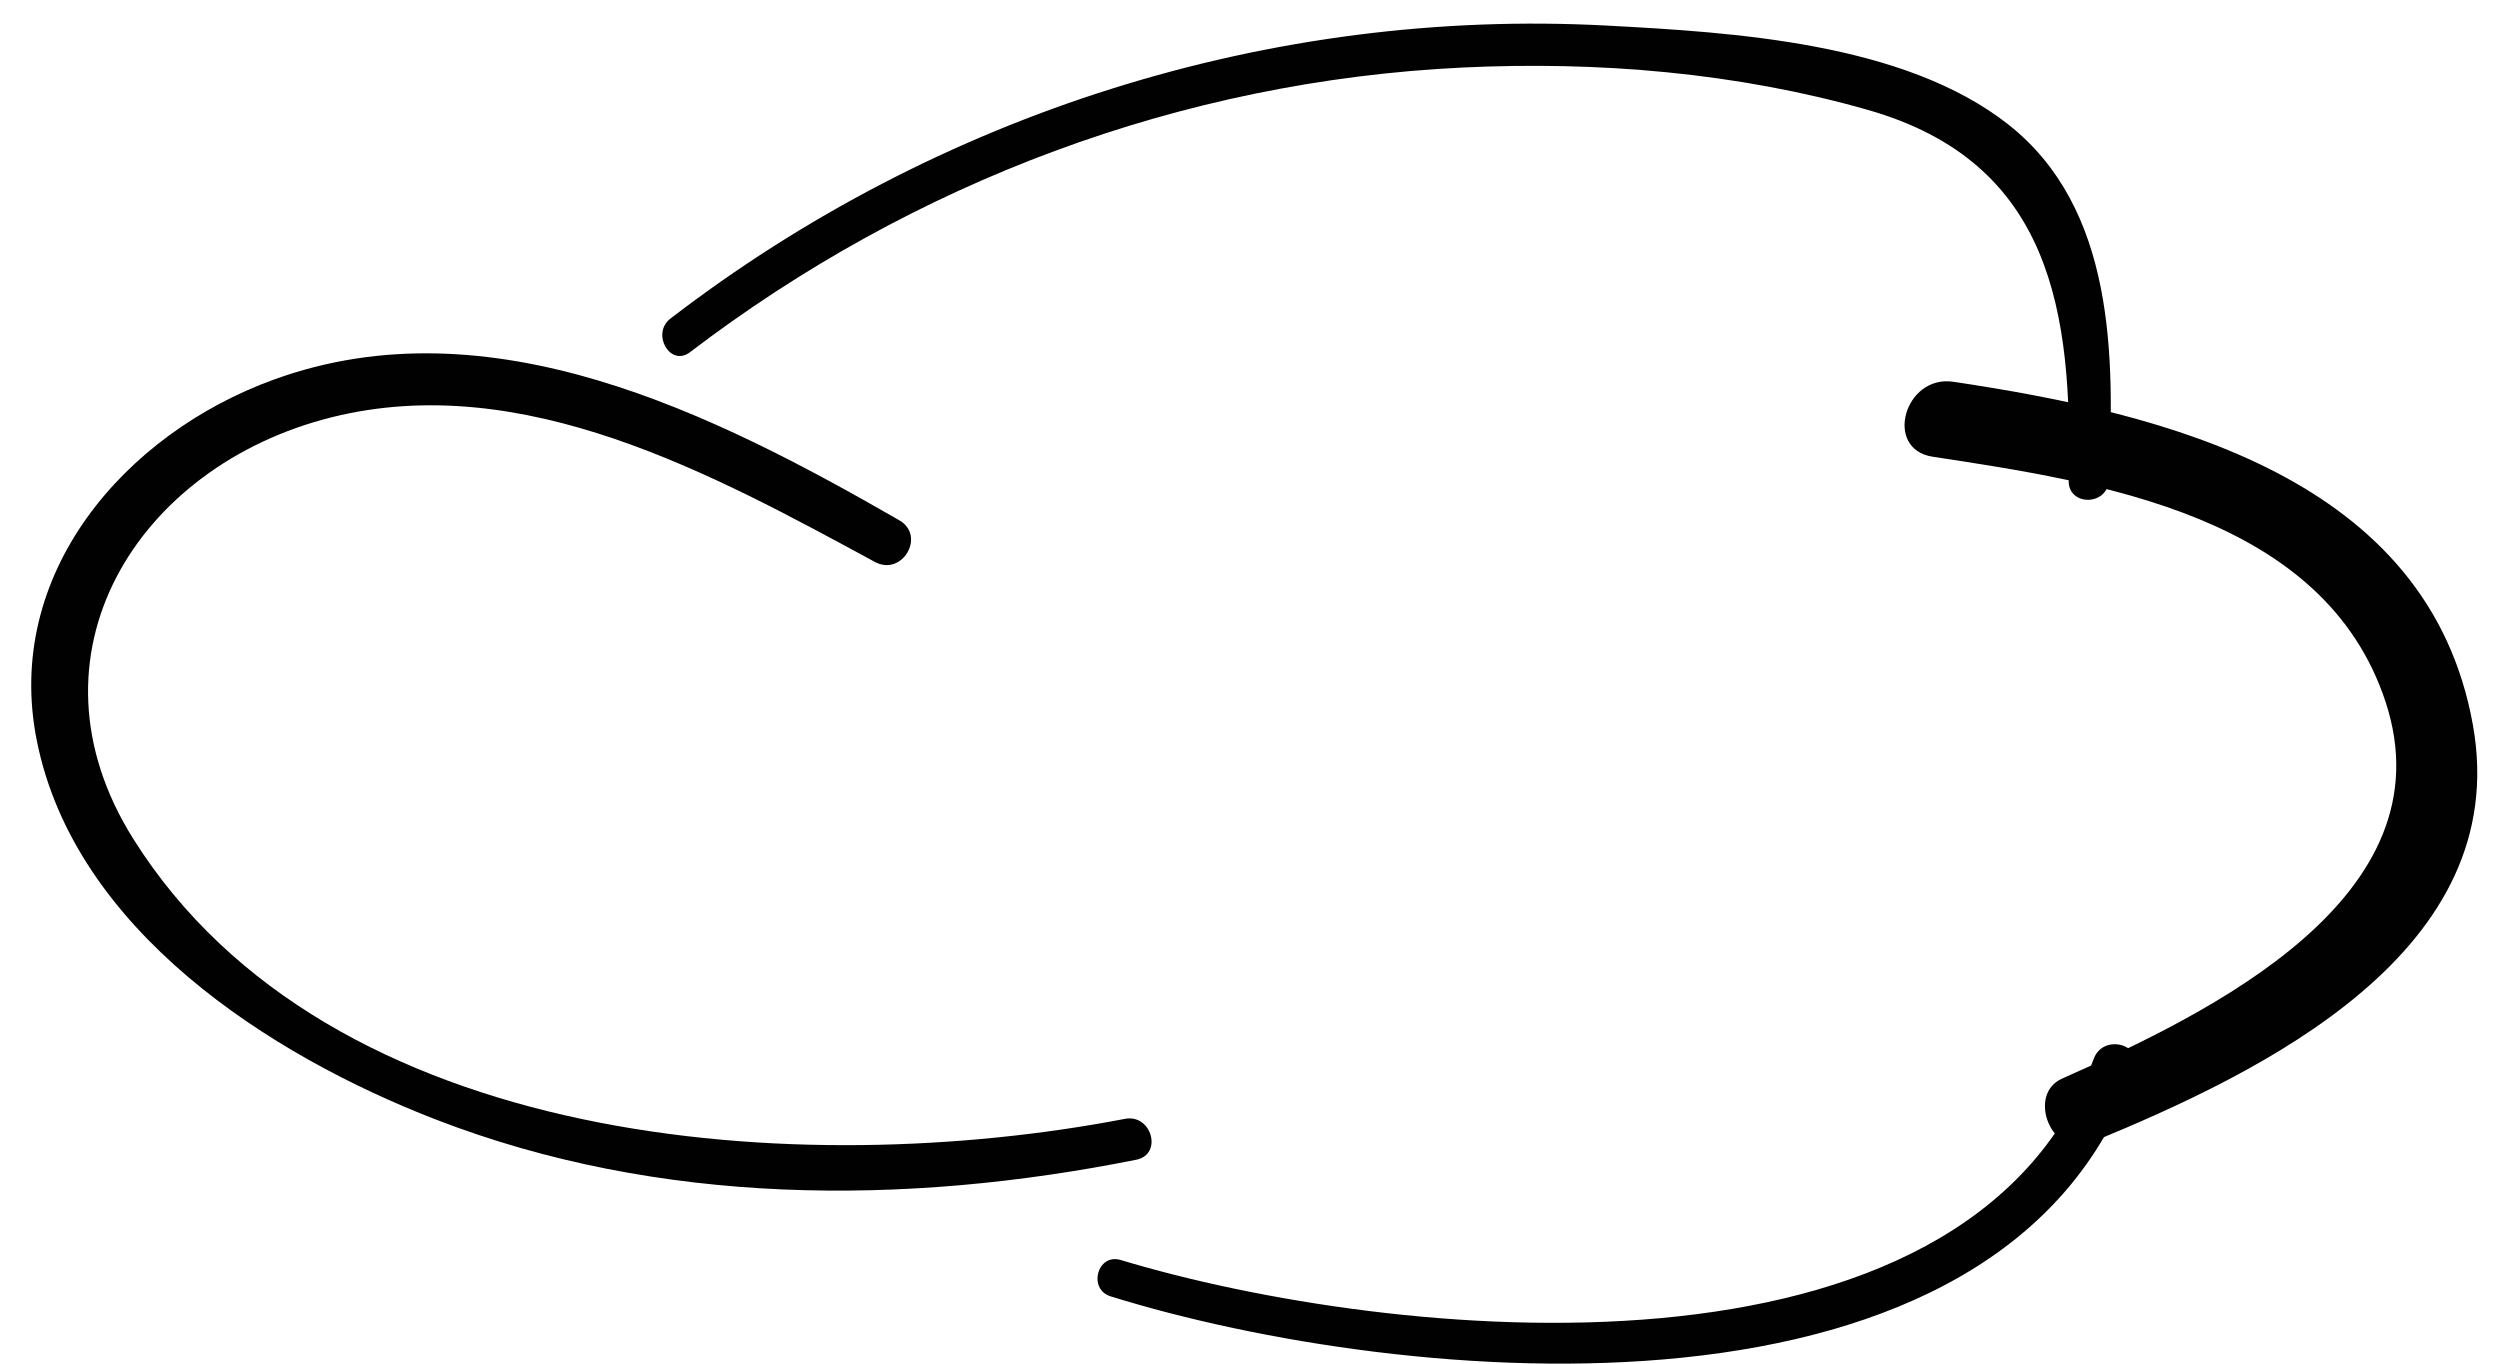
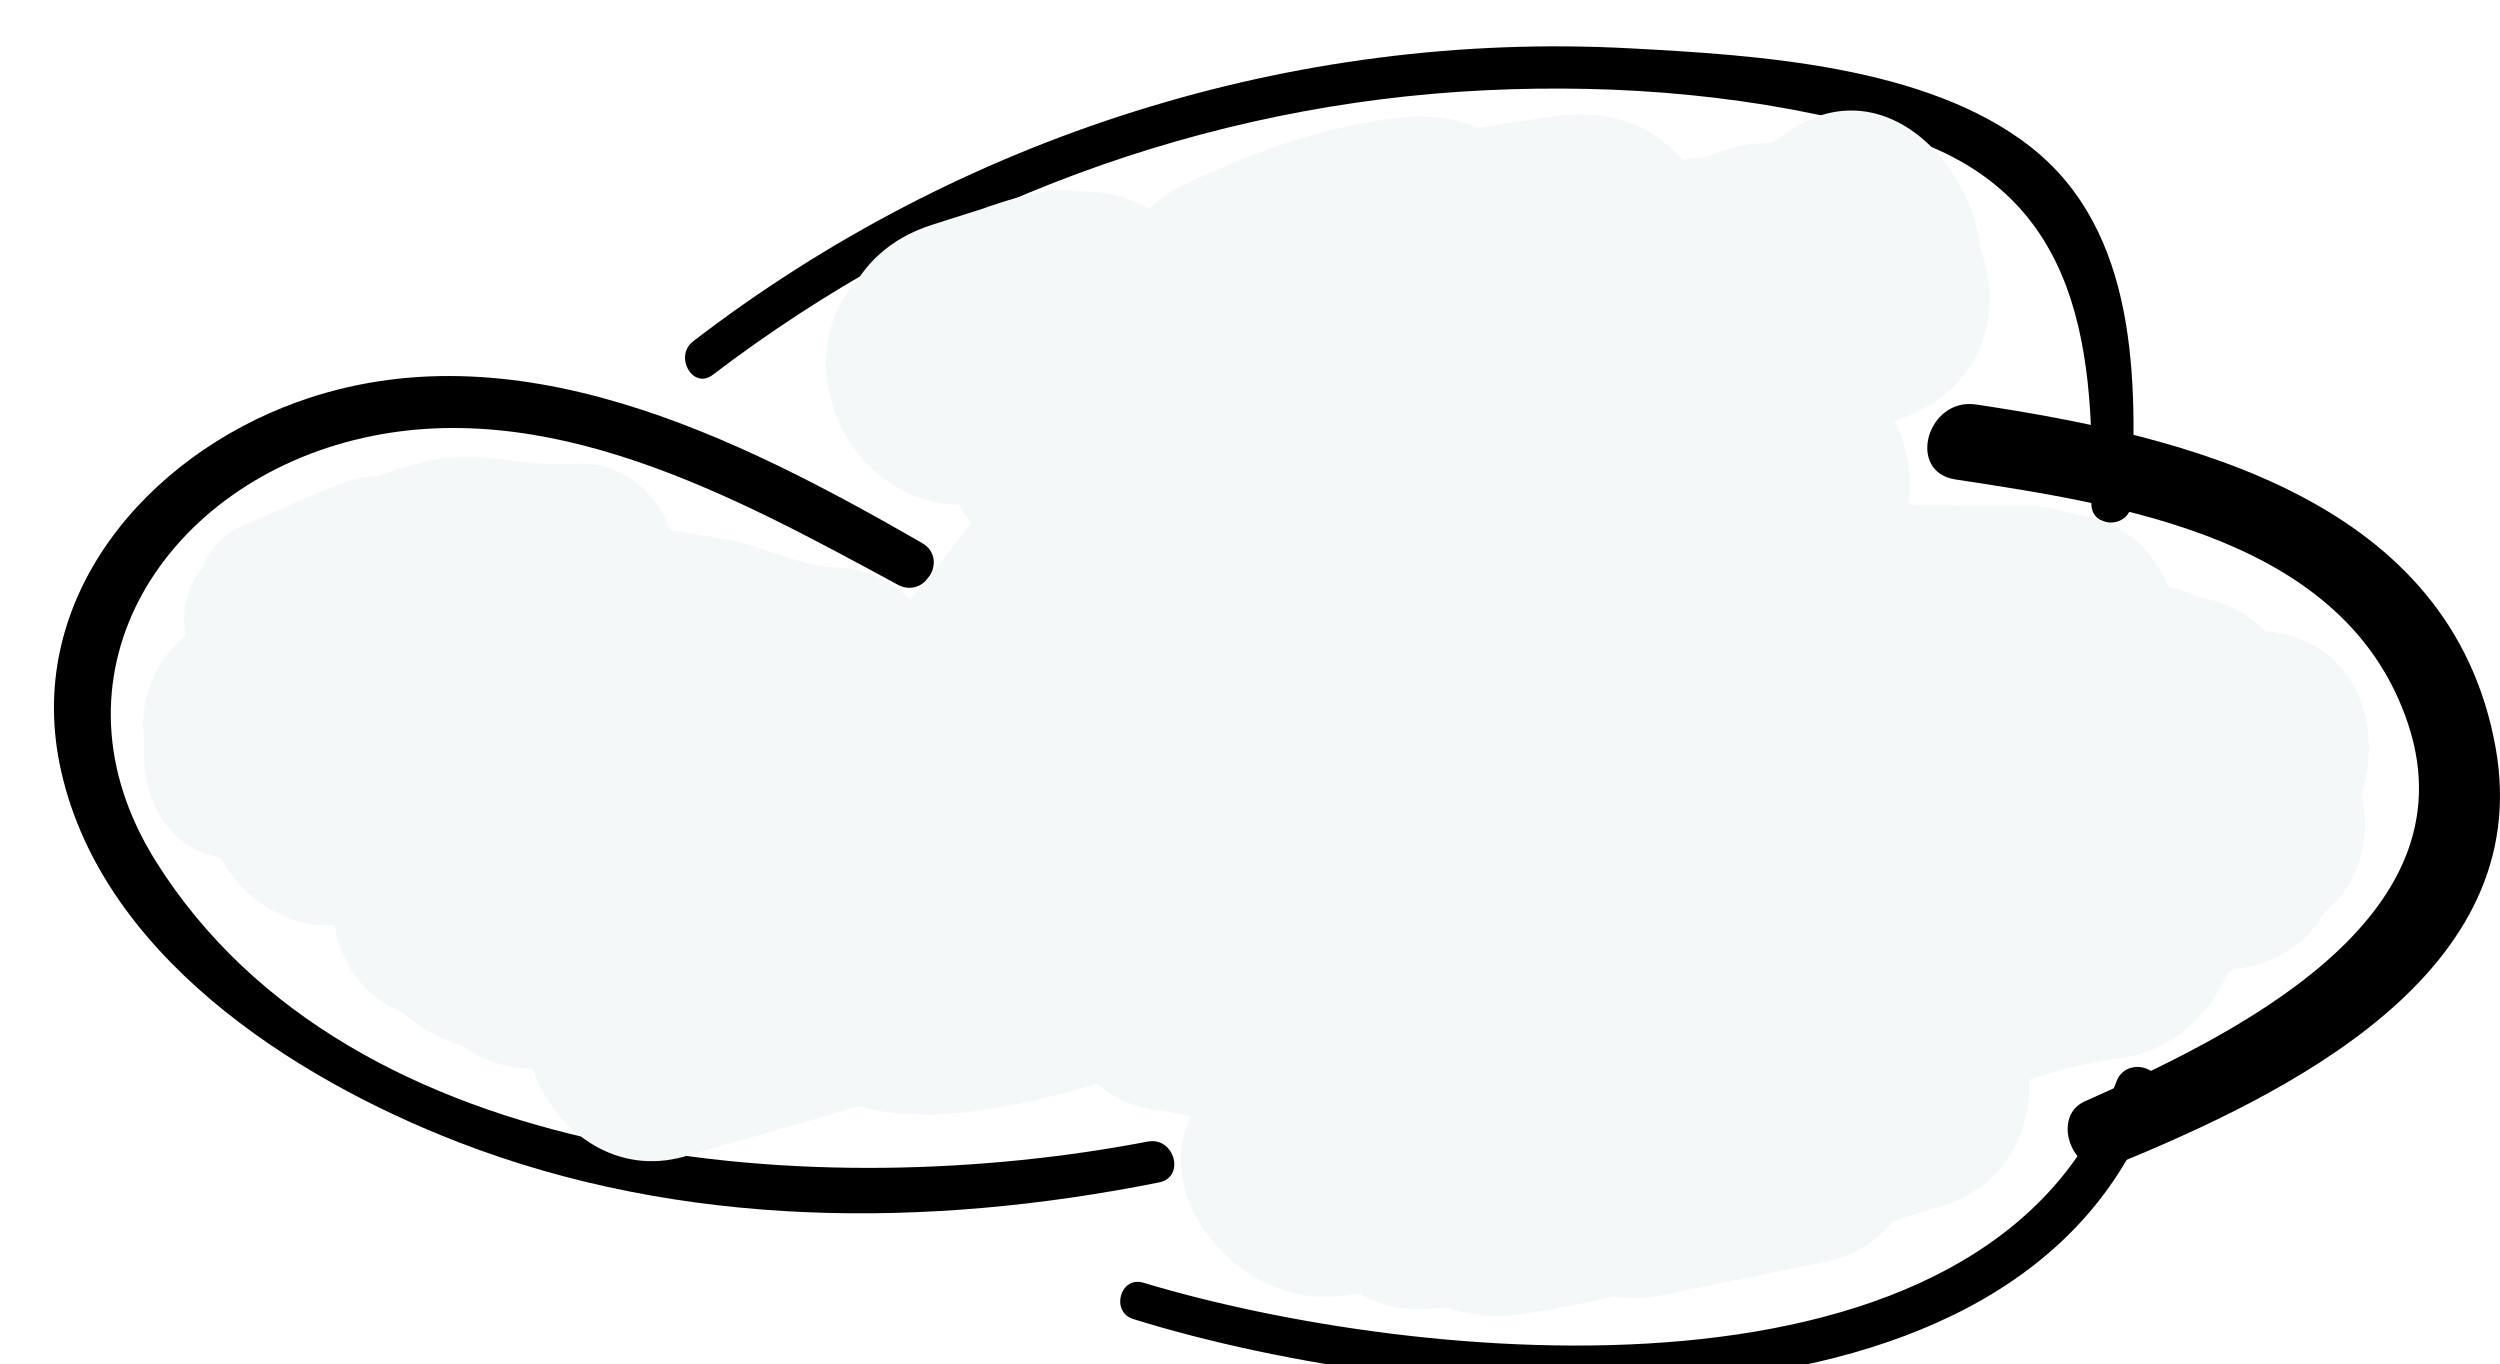
<svg xmlns="http://www.w3.org/2000/svg" version="1.1" id="Layer_1" x="0px" y="0px" width="110px" height="60px" viewBox="0 0 110 60" enable-background="new 0 0 110 60" xml:space="preserve">
  <g>
-     <path fill="#010101" d="M49.501,49.229c-14.171,2.725-35.017,1.404-43.637-12.32c-5.061-8.055,0.146-16.405,8.724-18.548   c8.414-2.101,16.76,2.491,23.907,6.364c1.201,0.651,2.261-1.15,1.072-1.834c-8.137-4.681-17.996-9.646-27.514-6.191   C5.467,19.09,0.147,25.263,1.622,32.601c1.669,8.316,10.216,13.816,17.545,16.654c9.831,3.807,20.609,3.818,30.83,1.773   C51.175,50.792,50.674,49.005,49.501,49.229" />
-     <path fill="#010101" d="M85.039,20.096c7.341,1.119,17.231,2.587,19.928,10.791c2.829,8.608-7.803,13.715-14.231,16.569   c-1.59,0.707-0.436,3.512,1.198,2.842c7.641-3.129,18.652-8.434,16.875-18.392c-1.948-10.913-13.527-13.711-22.86-15.108   C83.797,16.476,82.865,19.765,85.039,20.096" />
-     <path fill="#010101" d="M30.362,15.495C40.19,7.999,51.991,3.562,64.365,2.971c5.954-0.284,12.072,0.225,17.819,1.864   c8.098,2.31,9.015,8.892,8.837,16.307c-0.027,1.138,1.707,1.129,1.762,0c0.262-5.429,0.284-11.966-4.424-15.67   c-4.574-3.598-12.084-4.049-17.652-4.346C55.903,0.334,41.229,5.001,29.499,14.018C28.64,14.678,29.485,16.164,30.362,15.495" />
-     <path fill="#010101" d="M48.868,57.04c12.81,3.982,39.367,6.52,45.059-9.963c0.395-1.145-1.386-1.607-1.8-0.496   C86.509,61.649,61.145,59.009,49.31,55.44C48.284,55.132,47.852,56.724,48.868,57.04" />
+     <g>
+       <path d="M50.501,50.229c-14.171,2.725-35.017,1.404-43.637-12.32c-5.061-8.056,0.146-16.406,8.724-18.549    c8.414-2.101,16.76,2.491,23.907,6.364c1.201,0.651,2.261-1.15,1.072-1.834c-8.137-4.681-17.996-9.646-27.514-6.191    c-6.587,2.39-11.906,8.563-10.432,15.901c1.669,8.316,10.216,13.816,17.545,16.654c9.831,3.807,20.609,3.818,30.83,1.773    C52.175,51.792,51.674,50.005,50.501,50.229" />
+     </g>
+     <g>
+       <path d="M86.039,21.096c7.341,1.119,17.231,2.587,19.928,10.791c2.829,8.608-7.803,13.715-14.231,16.569    c-1.59,0.707-0.436,3.512,1.198,2.842c7.641-3.129,18.652-8.434,16.875-18.391c-1.948-10.915-13.527-13.712-22.86-15.109    C84.797,17.476,83.865,20.765,86.039,21.096" />
+     </g>
+     <g>
+       <path d="M31.362,16.494C41.19,8.998,52.991,4.561,65.365,3.971c5.954-0.284,12.072,0.225,17.819,1.864    c8.098,2.31,9.015,8.892,8.837,16.307c-0.027,1.138,1.707,1.129,1.762,0c0.262-5.429,0.284-11.966-4.424-15.67    c-4.574-3.598-12.084-4.049-17.652-4.346C56.903,1.334,42.229,6.001,30.499,15.017C29.64,15.678,30.485,17.163,31.362,16.494" />
+     </g>
+     <g>
+       <path d="M49.868,58.04c12.81,3.981,39.367,6.52,45.059-9.963c0.395-1.146-1.386-1.607-1.8-0.496    C87.509,62.649,62.145,60.009,50.31,56.44C49.284,56.132,48.852,57.724,49.868,58.04" />
+     </g>
+     <g>
+       <g>
+         <path fill="#F5F8F9" d="M13.263,24.397c0.204,2.239,1.583,4.099,4.055,3.859c-0.272-2.01-0.544-4.02-0.816-6.03     c-1.29,0.493-2.579,0.985-3.869,1.478c0.864,2.05,1.729,4.1,2.593,6.15c1.323-0.769,2.482-1.641,3.635-2.643     c2.682-2.331-0.142-7.292-3.522-6.05c-1.634,0.601-3.19,1.322-4.778,2.034c-3.408,1.527-1.792,7.563,1.935,7.144     c2.136-0.24,3.85-0.704,5.807-1.595c-1.333-2.281-2.667-4.562-4-6.843c-1.371,0.707-2.743,1.414-4.114,2.12     c-4.736,2.441-0.577,9.413,4.149,7.1c2.032-0.995,4.076-1.713,6.257-2.298c0.92-0.247,3.55,0.648,4.74,0.578     c-1.447-1.899-2.893-3.798-4.34-5.697c-0.15,0.607-0.301,1.215-0.451,1.822c-0.63,2.545,0.801,4.66,3.144,5.536     c1.866,0.697,3.639,0.988,5.616,1.293c2.178,0.335,4.02,1.638,6.232,1.964c-0.379-2.899-0.758-5.8-1.137-8.7     c-3.46,1.469-6.881,2.95-10.245,4.627c2.348,2.348,4.696,4.697,7.044,7.044c0.201-0.41,0.402-0.819,0.603-1.229     c1.627-3.316-0.289-7.899-4.441-7.739c-1.579,0.061-3.158,0.122-4.737,0.183c1.208,0.5,2.416,1.001,3.624,1.501     c-4.023-3.167-8.099-3.756-12.77-1.547c2.059,2.669,4.118,5.337,6.177,8.006c0.832-0.734,1.664-1.47,2.495-2.205     c3.948-3.491-0.236-9.726-4.947-8.499c-1.623,0.423-2.858,0.943-4.345,1.715c2.544,1.46,5.088,2.919,7.632,4.379     c0.01-0.23,0.021-0.462,0.031-0.692c0.078-1.758-1.021-3.51-2.511-4.376c-3.318-1.929-4.914-0.452-8.2,0.22     c0.895,3.247,1.791,6.494,2.686,9.741c0.921-0.376,1.842-0.752,2.764-1.128c-1.294-3.07-2.589-6.141-3.883-9.211     c-0.931,0.667-1.862,1.333-2.793,2c-3.608,2.583-2.943,9.932,2.537,9.366c1.417-0.245,2.84-0.266,4.268-0.061     c-0.997-2.451-1.994-4.901-2.991-7.352c-0.41,0.769-0.977,1.395-1.702,1.878c-3.977,3.414,0.29,9.464,4.855,8.34     c2.017-0.496,4.033-0.993,6.05-1.49c-1.611-2.767-3.221-5.533-4.832-8.299c-0.842,0.65-1.683,1.303-2.524,1.954     c-3.588,2.781-0.421,8.444,3.503,8.456c2.134,0.007,4.266,0.051,6.399,0.1c-0.84-3.101-1.679-6.2-2.519-9.301     c-1.546,1.168-3.091,2.337-4.636,3.506c-4.542,3.435-1.972,10.413,3.903,9.259c2.141-0.42,4.282-0.841,6.423-1.262     c-1.323-3.138-2.646-6.275-3.968-9.412c-1.6,0.827-3.2,1.654-4.8,2.481c-5.68,2.938-1.404,10.367,4.021,9.539     c2.746-0.418,5.122-1.3,7.609-2.51c-1.785-3.054-3.57-6.108-5.355-9.162c-1.399,0.884-2.8,1.768-4.2,2.65     c-5.271,3.325-1.796,11.043,4.137,9.813c4.179-0.866,8.254-2.015,12.292-3.394c-1.391-3.301-2.783-6.601-4.174-9.901     c-1.841,1.327-3.683,2.654-5.524,3.98c-4.806,3.462-2.084,11.663,4.189,9.937c6.293-1.732,11.714-4.678,16.794-8.741     c3.623-2.898,0.72-9.847-3.875-9.357c-3.493,0.373-6.696,1.009-9.958,2.35c-6.376,2.623-3.943,12.946,2.927,10.617     c4.829-1.637,9.658-3.273,14.487-4.911c6.715-2.275,3.968-12.739-2.949-10.698c-3.033,0.895-6.065,1.79-9.098,2.686     c1.431,3.396,2.863,6.791,4.294,10.187c5.132-2.425,10.262-4.853,15.403-7.259c4.977-2.329,2.663-11.052-2.845-10.504     c-2.725,0.271-5.451,0.542-8.176,0.813c0.957,3.534,1.915,7.069,2.872,10.603c3.329-1.806,6.63-3.657,9.908-5.555     c5.359-3.103,2.472-10.153-2.908-10.739c-0.808-0.103-1.597-0.285-2.368-0.547c0.461,3.526,0.922,7.053,1.383,10.58     c1.691-1.279,3.383-2.558,5.075-3.837c4.25-3.214,3.418-11.063-2.942-10.862c-2.939,0.093-5.855,0.053-8.792-0.118     c1.387,3.349,2.774,6.698,4.162,10.047c1.026-0.989,2.051-1.978,3.077-2.967c3.625-3.499,0.992-10.31-4.182-10.094     c-2.514,0.105-5.028,0.21-7.542,0.315c1.405,3.392,2.81,6.785,4.215,10.177c0.143-0.109,0.285-0.218,0.428-0.327     c6.904-3.567,0.849-13.588-6.032-10.32c-1.376,0.653-2.742,1.037-4.218,1.391c1.54,3.652,3.08,7.305,4.62,10.957     c0.869-0.654,1.843-1.055,2.92-1.203c-1.065-3.864-2.13-7.727-3.195-11.591c-1.336,0.423-2.672,0.847-4.007,1.271     c-7.369,2.337-4.274,13.852,3.202,11.617c-0.91-0.909-1.82-1.818-2.73-2.728c0.287,1.023,0.805,1.912,1.554,2.666     c1.229,1.229,2.919,1.645,4.502,2.214c-0.481-3.686-0.963-7.372-1.445-11.058c-0.669,0.379-1.337,0.759-2.005,1.14     c-5.884,3.351-1.936,13.205,4.655,11.042c3.71-1.218,7.375-2.536,11.01-3.961c-1.537-3.646-3.074-7.292-4.611-10.938     c-0.794,0.456-1.589,0.912-2.383,1.368c-5.748,3.3-1.872,13.298,4.602,10.915c3.445-1.269,6.263-2.912,9.015-5.349     c3.707-3.283,0.934-10.627-4.197-10.132c-2.408,0.232-4.815,0.465-7.224,0.698c0.992,3.665,1.985,7.33,2.979,10.995     c2.104-1.045,4.185-1.54,6.497-1.878c-2.206-2.87-4.412-5.739-6.618-8.609c-0.277,0.366-0.556,0.732-0.834,1.098     c-3.513,4.625,2.266,9.283,6.61,8.599c2.532-0.398,5.064-0.797,7.601-1.172c-2.198-0.895-4.396-1.789-6.595-2.684     c2.874,4.204,6.992,5.994,12.004,4.728c-1.507-3.574-3.014-7.148-4.521-10.722c-0.466,0.187-0.932,0.373-1.398,0.559     c1.042,3.78,2.085,7.559,3.127,11.339c2.534-0.623,4.872-1.526,7.27-2.545c-1.987-3.4-3.974-6.799-5.961-10.199     c-0.122,0.081-0.243,0.162-0.364,0.243c-2.401,1.606-3.173,3.888-2.715,6.672c0.027,0.167,0.055,0.334,0.082,0.502     c0.313,1.907,2.305,3.709,4.128,4.127c4.342,0.998,10.181-0.679,10.9-5.794c0.624-4.429-3.944-10.206-8.711-6.696     c-1.893,1.394-2.854,2.56-3.651,4.789c-1.188,3.322,1.343,6.14,4.146,7.303c0.405,0.168,0.811,0.336,1.215,0.504     c0-3.82,0-7.64,0-11.46c-6.016,1.796-11.751,4.18-17.289,7.135c-5.199,2.774-2.79,11.067,2.971,10.97     c2.865-0.049,5.73-0.097,8.596-0.146c-1.671-2.911-3.341-5.822-5.012-8.733c-0.307,0.422-0.614,0.844-0.921,1.266     c-2.108,2.896-0.006,7.852,3.459,8.504c1.632,0.307,3.264,0.614,4.895,0.92c-0.457-3.498-0.914-6.995-1.371-10.493     c-2.005,1.197-4.011,2.394-6.016,3.59c-4.031,2.406-3.583,9.299,1.355,10.37c0.92,0.236,1.854,0.396,2.801,0.483     c1.803,0.177,1.878-0.28,0.226-1.371c-0.188-1.439-0.377-2.879-0.564-4.318c-0.097,0.271-0.192,0.543-0.289,0.815     c-1.261,3.566,1.984,6.957,5.396,7.084c3.537,0.131,7.073,0.179,10.612,0.168c0-3.691,0-7.382,0-11.074     c-1,0.048-1.999,0.096-2.999,0.145c0,3.693,0,7.386,0,11.08c0.959-0.238,1.921-0.255,2.887-0.052     c-1.104-2.715-2.209-5.429-3.313-8.144c-3.557,6.49,1.937,12.076,8.596,11.597c-0.934-3.447-1.867-6.894-2.801-10.341     c0.077,0.033,0.154,0.066,0.231,0.1c0.492,3.635,0.983,7.27,1.476,10.904c0.911-0.283,1.84-0.363,2.787-0.239     c-0.935-3.451-1.869-6.902-2.804-10.353c-0.589,0.359-1.179,0.717-1.768,1.076c-3.99,2.428-3.466,8.989,1.327,10.157     c2.1,0.512,4.106,0.766,6.269,0.699c-0.493-3.642-0.985-7.283-1.479-10.924c-1.082,0.414-2.164,0.829-3.246,1.244     c-5.451,2.091-5.231,11.438,1.479,10.93c0.926-0.07,1.851-0.141,2.776-0.21c-0.937-3.458-1.873-6.915-2.81-10.373     c-0.731,0.34-1.464,0.68-2.195,1.021c-4.374,2.032-3.165,9.183,1.33,10.177c0.76,0.168,1.519,0.336,2.278,0.504     c-0.444-3.394-0.888-6.787-1.331-10.181c-0.739,0.283-1.495,0.515-2.267,0.693c-6.148,1.668-4.78,10.836,1.481,10.949     c0.827,0.015,1.655,0.029,2.482,0.044c-0.494-3.651-0.988-7.302-1.482-10.953c-2.854,0.576-5.707,1.152-8.561,1.729     c-6.139,1.24-4.796,11.521,1.484,10.967c0.959-0.085,1.919-0.169,2.878-0.253c-0.495-3.657-0.99-7.314-1.485-10.973     c-3.134,0.778-6.207,1.684-9.263,2.729c-4.707,1.612-5.932,9.883,0,10.789c1.777,0.271,3.374,0.479,5.174,0.474     c-0.496-3.665-0.992-7.33-1.488-10.995c-2.186,0.633-4.371,1.266-6.557,1.897c-5.862,1.696-4.955,11.82,1.489,11.007     c2.052-0.26,4.104-0.519,6.156-0.777c-0.943-3.483-1.887-6.968-2.831-10.451c-2.275,1.016-4.551,2.033-6.827,3.049     c-5.052,2.256-2.592,10.944,2.834,10.464c2.151-0.191,4.26-0.483,6.374-0.93c-0.996-3.612-1.992-7.224-2.988-10.836     c-1.065,0.386-2.131,0.771-3.196,1.156c-5.042,1.822-5.665,9.282,0,10.842c1.525,0.42,2.821,0.595,4.403,0.586     c-0.498-3.684-0.997-7.366-1.495-11.049c-1.166,0.468-2.239,0.89-3.277,1.604c-4.474,3.079-3.033,10.443,2.84,10.484     c0.738,0.006,1.478,0.011,2.216,0.016c-0.499-3.685-0.997-7.37-1.496-11.056c-2.675,0.754-5.294,1.613-7.896,2.59     c-5.563,2.09-5.271,11.577,1.498,11.07c0.994-0.074,1.987-0.149,2.981-0.225c-0.5-3.691-0.999-7.383-1.499-11.074     c-2.384,0.485-4.768,0.971-7.15,1.456c1,3.628,2,7.257,3,10.885c1.293-0.416,2.586-0.831,3.879-1.247     c7.115-2.289,4.04-11.895-3.002-10.893c-2.597,0.37-5.115,0.901-7.64,1.611c-7.021,1.973-4.07,12.673,3.006,10.904     c1.723-0.43,3.444-0.86,5.166-1.291c-1.003-3.638-2.005-7.276-3.008-10.914c-2.545,0.794-5.076,1.369-7.714,1.753     c1.004,3.642,2.008,7.284,3.012,10.926c0.974-0.345,1.947-0.689,2.92-1.034c6.957-2.466,4.155-12.153-3.014-10.932     c-1.397,0.271-2.807,0.403-4.229,0.395c1.337,3.228,2.675,6.456,4.012,9.685c-0.224,0.114-0.446,0.229-0.67,0.344     c5.81-1.898,5.149-11.746-1.509-11.147c-1.173,0.105-2.347,0.211-3.52,0.315c0.955,3.527,1.91,7.055,2.866,10.582     c0.754-0.574,1.509-1.147,2.264-1.721c4.499-3.417,3.066-10.127-2.867-10.586c-2.089-0.162-3.982,0.063-6.034,0.458     c1.458,3.457,2.915,6.914,4.373,10.371c1.38-0.782,2.759-1.564,4.139-2.348c4.29-2.436,3.335-9.067-1.354-10.358     c-1.18-0.324-2.358-0.648-3.537-0.974c0.451,3.449,0.901,6.898,1.353,10.347c1.843-1.29,3.687-2.581,5.529-3.871     c4.407-3.085,3.109-10.563-2.852-10.529c-2.595,0.015-5.19,0.03-7.785,0.045c1.329,3.208,2.657,6.416,3.986,9.624     c0.759-0.74,1.518-1.481,2.276-2.222c3.536-3.448,0.886-9.617-3.982-9.615c-4.841,0.002-9.588,0.474-14.36,1.27     c1.441,3.419,2.883,6.838,4.324,10.257c0.999-0.737,2.099-0.954,3.3-0.652c-0.498-3.677-0.995-7.354-1.493-11.029     c-3.217,0.98-6.434,1.962-9.65,2.942c-6.985,2.131-4.088,12.377,2.997,10.871c1.942-0.413,3.884-0.826,5.826-1.24     c-1.001-3.632-2.002-7.263-3.004-10.895c-1.037,0.348-2.087,0.653-3.149,0.915c-1.274,0.343-4.82-0.051-1.85,1.21     c0.869,1.129,1.737,2.259,2.605,3.389c-0.045-0.225-0.091-0.449-0.137-0.674c-0.869,2.135-1.738,4.271-2.606,6.405     c0.16-0.116,0.32-0.232,0.48-0.349c4.922-3.577,2.183-12.367-4.371-10.368c-3.697,1.127-7.361,2.341-11.028,3.559     c1.416,3.357,2.831,6.714,4.246,10.071c10.275-5.411,21.144-8.488,32.724-9.369c-0.47-3.473-0.94-6.945-1.41-10.419     c-3.136,1.262-6.257,2.087-9.607,2.538c0.952,3.451,1.903,6.902,2.855,10.354c5.105-2.017,10.211-4.033,15.316-6.051     c5.267-2.08,5.181-11.432-1.455-10.751c-6.108,0.626-12.142,1.58-18.125,2.962c0.988,3.583,1.975,7.166,2.963,10.749     c7.561-2.3,15.23-3.987,23.059-5.073c-1.01-3.662-2.02-7.325-3.029-10.988c-5.388,1.673-10.83,2.902-16.413,3.708     c1.025,3.719,2.051,7.438,3.076,11.158c5.347-2.129,10.751-3.493,16.503-3.87c-0.521-3.853-1.043-7.705-1.564-11.557     c-4.68,1.912-9.36,3.825-14.04,5.738c-5.726,2.34-5.7,12.208,1.585,11.713c6.119-0.414,12.238-0.829,18.357-1.244     c-1.02-3.764-2.039-7.528-3.059-11.292c-4.271,1.854-8.541,3.711-12.812,5.566c-6.919,3.007-1.521,12.158,4.727,11.21     c4.478-0.68,8.957-1.346,13.433-2.042c-1.099-3.985-2.198-7.972-3.297-11.957c-4.322,1.236-8.645,2.473-12.968,3.709     c-6.753,1.932-5.435,12.248,1.656,12.236c4.298-0.008,8.437-0.643,12.508-2.025c7.592-2.577,4.565-13.98-3.324-12.059     c-2.793,0.681-5.586,1.36-8.379,2.04c1.111,4.031,2.223,8.063,3.334,12.094c3.347-1.248,6.692-2.496,10.038-3.745     c6.384-2.382,5.815-12.459-1.673-12.363c-2.913,0.037-7.598,0.938-10.238-0.03c1.259,0.968,2.519,1.937,3.777,2.904     c-0.766,4.527-0.468,5.472,0.895,2.834c0.896-1.374,1.79-2.748,2.685-4.122c2.896-4.446-1.063-9.013-5.474-9.539     c-4.674-0.557-9.193-0.164-13.787,0.813c1.614,3.829,3.229,7.658,4.843,11.487c2.481-1.236,4.963-2.472,7.445-3.707     c6.918-3.445,1.578-12.255-4.802-11.39c-2.797,0.379-8.092,2.191-10.773,1.451c1.223,0.94,2.446,1.881,3.669,2.822     c-0.16-0.213-0.32-0.427-0.48-0.64c0.206,1.576,0.412,3.152,0.618,4.728c1.271-7.208-2.299-10.743-9.497-10.787     c-4.198-0.026-5.838,1.167-8.261,4.471c-2.607,3.556-5.582,6.849-8.609,10.047c-3.542,3.741-1.022,9.886,4.146,10.009     c7.146,0.171,14.041-1.962,21.165-2.005c0.664,0.063,1.328,0.127,1.992,0.19c1.477-4.021,1.145-5.613-0.995-4.776     c-1.258,0.159-2.559,0.143-3.823,0.218c-2.723,0.161-5.16,0.806-7.537,2.141c-3.953,2.22-3.673,9.64,1.358,10.39     c3.584,0.534,6.947,1.438,10.316,2.772c-0.825-3.129-1.651-6.257-2.478-9.386c-0.2,0.158-0.399,0.317-0.6,0.476     c-2.972,1.04-4.599,3.738-3.895,6.86c0.259-0.871,0.518-1.743,0.777-2.615c-6.158,2.955-1.386,10.879,4.251,10.085     c5.895-0.83,11.573-2.229,17.238-4.045c5.572-1.786,11.161-5.673,16.969-6.402c5.394-0.678,7.857-9.32,1.412-10.435     c-0.235-0.041-0.471-0.082-0.706-0.122c1.237,1.236,2.474,2.473,3.711,3.71c-0.089-0.257-0.178-0.513-0.268-0.77     c-0.178,1.364-0.356,2.729-0.535,4.094c-0.266,0.232-0.531,0.465-0.796,0.697c3.69-2.74,3.378-8.177-1.271-9.728     c-1.693-0.565-3.387-1.13-5.08-1.694c1.067,2.623,2.135,5.246,3.201,7.868c0.533-0.772,1.065-1.546,1.598-2.319     c2.017-2.929-0.074-6.979-3.212-7.896c-1.639-0.479-3.278-0.958-4.917-1.436c1.077,2.648,2.154,5.295,3.231,7.944     c0.156-0.215,0.312-0.429,0.467-0.644c-1.078,0.829-2.156,1.658-3.234,2.487c0.26-0.051,0.52-0.103,0.779-0.154     c6.46-1.278,4.187-10.04-1.44-10.641c-2.741-0.293-5.27-0.047-7.963,0.501c-6.88,1.4-3.977,12.021,2.902,10.529     c1.777-0.386,3.264-0.364,5.061-0.195c-0.48-3.548-0.96-7.095-1.44-10.642c-2.14,0.452-3.246,1.568-4.469,3.3     c-2.05,2.9,0.085,7.067,3.231,7.942c1.645,0.458,3.29,0.916,4.935,1.373c-1.07-2.632-2.142-5.264-3.212-7.896     c-0.522,0.779-1.045,1.559-1.566,2.339c-2.004,2.99,0.081,6.872,3.201,7.868c1.699,0.543,3.398,1.086,5.098,1.628     c-0.424-3.242-0.848-6.484-1.271-9.728c-2.674,2.039-4.488,4.492-3.273,7.994c0.571,1.646,1.852,3.389,3.71,3.71     c0.235,0.041,0.471,0.082,0.706,0.122c0.471-3.478,0.941-6.956,1.412-10.435c-5.978,0.751-10.899,3.437-16.448,5.597     c-6.146,2.393-12.682,3.886-19.226,4.638c0.929,3.428,1.856,6.854,2.785,10.282c4.035-1.812,5.219-5.799,4.408-9.879     c-1.299,2.286-2.597,4.573-3.896,6.86c2.224-0.715,3.889-1.671,5.576-3.29c3.347-3.211,1.226-7.863-2.478-9.386     c-3.353-1.378-6.702-2.325-10.28-2.905c0.453,3.463,0.905,6.927,1.358,10.39c3.527-1.922,8.314,0.183,11.895-2.295     c3.423-2.367,6.743-6.979,4.199-11.251c-6.046-10.154-23.3-3.332-32.634-3.765c1.382,3.336,2.764,6.673,4.146,10.009     c4.274-4.316,8.156-8.903,11.855-13.718c-1.741,0.999-3.482,1.998-5.224,2.996c1.858,0.624,2.387,0.405,1.584-0.655     c-0.524-1.985-1.049-3.97-1.574-5.955c-0.788,4.122-0.521,8.827,4.361,10.242c4.785,1.388,10.841-0.456,15.695-1.052     c-1.049-3.871-2.097-7.741-3.146-11.612c-2.499,1.205-4.999,2.41-7.498,3.615c-6.773,3.266-1.767,12.806,4.843,11.487     c3.506-0.699,6.904-0.653,10.445-0.256c-1.824-3.18-3.649-6.359-5.474-9.539c-2.639,4.09-7.105,9.167-3.546,14.067     c3.783,5.208,11.796,3.429,17.375,3.334c-0.558-4.121-1.115-8.242-1.673-12.363c-3.343,1.263-6.685,2.526-10.026,3.79     c-7.446,2.814-4.649,14.073,3.334,12.094c2.79-0.691,5.58-1.383,8.369-2.075c-1.108-4.02-2.216-8.039-3.324-12.059     c-3.082,1.061-5.919,1.605-9.184,1.625c0.552,4.079,1.104,8.157,1.656,12.236c4.317-1.255,8.635-2.51,12.952-3.766     c7.847-2.281,4.43-13.182-3.297-11.957c-4.468,0.707-8.932,1.445-13.397,2.171c1.576,3.736,3.151,7.474,4.727,11.21     c4.245-1.898,8.491-3.796,12.737-5.693c5.479-2.447,2.781-11.75-3.059-11.292c-6.119,0.479-12.238,0.958-18.357,1.438     c0.528,3.905,1.057,7.809,1.585,11.713c4.666-1.964,9.332-3.928,13.999-5.892c5.566-2.343,5.672-12.106-1.564-11.557     c-6.794,0.516-13.267,1.888-19.579,4.479c-6.911,2.836-4.355,12.311,3.076,11.158c5.572-0.863,10.999-2.15,16.366-3.879     c7.156-2.305,4.09-12.051-3.029-10.988c-7.813,1.167-15.46,2.935-22.992,5.313c-6.842,2.161-4.042,12.444,2.963,10.749     c5.007-1.211,10.043-2.172,15.162-2.763c-0.485-3.584-0.97-7.168-1.455-10.752c-5.087,2.085-10.174,4.169-15.261,6.253     c-6.434,2.637-4.028,11.371,2.855,10.354c3.343-0.495,6.452-1.36,9.572-2.662c5.014-2.092,5.101-10.998-1.41-10.418     c-13.334,1.186-26.178,4.762-38.286,10.461c-5.75,2.706-1.646,11.738,4.246,10.071c3.715-1.052,7.426-2.104,11.114-3.246     c-1.457-3.456-2.914-6.912-4.371-10.368c-0.159,0.117-0.319,0.234-0.479,0.352c-2.185,1.602-3.171,3.685-2.606,6.404     c1.607,7.735,11.438,4.639,16.472,3.039c6.959-2.211,4.109-12.441-3.004-10.895c-1.939,0.422-3.879,0.843-5.819,1.264     c0.999,3.624,1.998,7.247,2.997,10.871c3.213-0.995,6.426-1.99,9.639-2.985c6.147-1.902,4.843-10.731-1.493-11.029     c-3.293-0.154-6.09,0.61-8.965,2.191c-5.957,3.276-1.605,11.227,4.324,10.257c3.781-0.618,7.549-0.837,11.376-0.826     c-1.327-3.205-2.655-6.41-3.983-9.615c-0.762,0.737-1.523,1.476-2.284,2.214c-3.547,3.439-0.88,9.637,3.986,9.624     c2.595-0.007,5.19-0.013,7.785-0.02c-0.95-3.51-1.901-7.02-2.852-10.529c-1.848,1.284-3.694,2.568-5.541,3.854     c-3.903,2.715-3.645,8.953,1.353,10.347c1.178,0.328,2.355,0.657,3.533,0.985c-0.451-3.453-0.902-6.905-1.354-10.358     c-1.382,0.779-2.764,1.558-4.146,2.336c-5.889,3.315-1.71,11.521,4.373,10.371c1.003-0.2,2.009-0.214,3.017-0.04     c-0.956-3.528-1.911-7.058-2.867-10.586c-0.754,0.575-1.508,1.15-2.262,1.725c-3.935,3.002-3.437,11.159,2.866,10.582     c1.173-0.108,2.347-0.216,3.52-0.323c-0.503-3.716-1.006-7.432-1.509-11.147c-1.772,0.583-3.003,1.263-4.336,2.578     c-3.427,3.383-0.99,9.886,4.012,9.685c2.452-0.098,4.825-0.393,7.242-0.809c-1.005-3.644-2.009-7.288-3.014-10.932     c-0.973,0.347-1.945,0.693-2.918,1.04c-7.012,2.497-4.122,11.975,3.012,10.926c2.637-0.387,5.168-0.967,7.71-1.765     c6.944-2.181,4.093-12.703-3.008-10.914c-1.722,0.434-3.443,0.867-5.164,1.301c1.002,3.635,2.004,7.27,3.006,10.904     c2.523-0.714,5.041-1.249,7.636-1.623c-1.001-3.631-2.001-7.262-3.002-10.893c-1.293,0.418-2.585,0.837-3.877,1.255     c-6.956,2.25-4.112,12.345,3,10.885c2.383-0.489,4.766-0.978,7.148-1.468c6.202-1.275,4.845-11.563-1.499-11.074     c-0.994,0.076-1.987,0.153-2.981,0.229c0.499,3.69,0.999,7.38,1.498,11.07c2.6-0.981,5.219-1.846,7.892-2.604     c6.13-1.738,4.89-11.022-1.496-11.056c-0.738-0.004-1.478-0.008-2.216-0.012c0.946,3.494,1.894,6.989,2.84,10.484     c0.196-0.158,0.392-0.315,0.588-0.473c5.576-2.247,5.293-11.101-1.495-11.049c-0.472-0.059-0.943-0.118-1.415-0.178     c0,3.614,0,7.228,0,10.842c1.065-0.387,2.131-0.774,3.196-1.162c6.773-2.465,4.158-12.356-2.988-10.836     c-1.11,0.293-2.238,0.472-3.386,0.535c0.944,3.488,1.89,6.976,2.834,10.464c2.273-1.021,4.547-2.041,6.821-3.061     c4.952-2.221,2.635-11.148-2.831-10.451c-2.052,0.262-4.104,0.524-6.156,0.787c0.496,3.669,0.993,7.338,1.489,11.007     c2.186-0.637,4.37-1.272,6.555-1.909c6.039-1.76,4.904-11.027-1.488-10.995c-0.733-0.022-1.466-0.045-2.199-0.067     c0,3.597,0,7.192,0,10.789c3.054-1.052,6.125-1.963,9.259-2.745c6.012-1.503,4.875-11.542-1.485-10.973     c-0.959,0.086-1.919,0.172-2.878,0.259c0.495,3.655,0.989,7.312,1.484,10.967c2.852-0.581,5.704-1.163,8.557-1.743     c6.325-1.288,4.648-10.856-1.482-10.953c-0.827-0.013-1.655-0.026-2.482-0.04c0.494,3.65,0.988,7.3,1.481,10.949     c1.713-0.468,3.299-1.119,4.927-1.824c4.467-1.932,3.088-9.211-1.331-10.182c-0.759-0.166-1.519-0.333-2.278-0.5     c0.443,3.393,0.887,6.786,1.33,10.178c0.73-0.342,1.462-0.683,2.193-1.023c4.975-2.319,2.594-10.789-2.81-10.373     c-0.926,0.071-1.851,0.143-2.776,0.214c0.493,3.643,0.986,7.287,1.479,10.929c1.081-0.417,2.162-0.834,3.244-1.25     c5.532-2.13,5.206-11.142-1.479-10.923c-1.126,0.161-2.231,0.063-3.313-0.293c0.442,3.386,0.885,6.771,1.327,10.156     c0.589-0.359,1.177-0.719,1.766-1.078c4.741-2.896,2.751-10.245-2.804-10.352c-1.967-0.038-3.823,0.2-5.738,0.644     c-6.007,1.391-4.781,11.742,1.476,10.904c2.061-0.275,3.545-0.588,5.37-1.619c4.624-2.611,2.819-10.755-2.801-10.341     c-1.99-0.108-1.645,0.472,1.036,1.741c-0.186,1.424-0.372,2.848-0.559,4.272c0.167-0.306,0.333-0.61,0.499-0.915     c1.611-2.953,0.315-7.422-3.313-8.143c-2.013-0.4-3.792-0.609-5.834-0.337c-6.842,0.912-7.323,11.444,0,11.08     c1-0.05,1.999-0.1,2.999-0.15c7.091-0.354,7.179-11.107,0-11.074c-3.545,0.017-7.073-0.087-10.612-0.287     c1.799,2.361,3.598,4.723,5.396,7.084c0.822-2.192,0.483-5.523-1.534-7.104c-1.048-0.822-1.985-1.754-3.319-2.103     c-1.727-0.451-3.467,0.067-5.097-0.319c0.452,3.457,0.904,6.913,1.355,10.37c2.028-1.158,4.057-2.316,6.084-3.474     c4.134-2.361,3.583-9.462-1.371-10.493c-1.623-0.338-3.246-0.675-4.869-1.013c1.153,2.834,2.307,5.669,3.459,8.504     c0.316-0.417,0.632-0.834,0.948-1.251c2.759-3.643-1.014-8.724-5.012-8.733c-2.865-0.007-5.73-0.014-8.596-0.021     c0.99,3.657,1.98,7.313,2.971,10.97c4.677-2.381,9.493-4.297,14.508-5.841c6.021-1.854,5.266-9.329,0-11.46     c-0.406-0.165-0.813-0.329-1.219-0.493c1.382,2.434,2.765,4.869,4.146,7.303c0.089-0.255,0.178-0.51,0.267-0.765     c-0.909,1.182-1.818,2.364-2.727,3.546c0.216-0.162,0.432-0.324,0.648-0.486c-2.975-1.707-5.949-3.414-8.923-5.12     c-0.035,0.264-0.07,0.527-0.104,0.791c0.578-1.397,1.157-2.794,1.735-4.191c0.664-0.539,1.416-0.748,2.259-0.626     c1.376,1.375,2.752,2.751,4.128,4.127c-0.029-0.167-0.058-0.333-0.087-0.5c-0.905,2.224-1.811,4.448-2.715,6.672     c0.12-0.082,0.241-0.165,0.361-0.247c6.412-4.366,0.936-13.199-5.961-10.199c-1.435,0.624-2.926,1.021-4.436,1.406     c-7.379,1.88-4.244,12.948,3.127,11.339c1.656-0.361,2.777-0.835,4.193-1.767c5.489-3.612,2.085-12.452-4.521-10.722     c0.399,0.23,0.8,0.461,1.199,0.691c-1.646-2.364-3.795-3.122-6.595-2.684c-2.533,0.397-5.07,0.771-7.606,1.145     c1.898,3.261,3.797,6.522,5.695,9.784c0.281-0.363,0.563-0.727,0.844-1.09c3.74-4.828,0.294-10.613-5.701-9.795     c-3.352,0.457-6.304,1.519-9.338,2.99c-5.182,2.512-2.809,11.499,2.978,10.995c2.408-0.209,4.815-0.418,7.224-0.627     c-1.399-3.377-2.798-6.755-4.197-10.132c-1.163,1.011-2.344,1.708-3.795,2.226c1.534,3.638,3.068,7.276,4.601,10.915     c0.799-0.449,1.598-0.897,2.396-1.346c5.801-3.257,1.831-13.393-4.611-10.938c-3.646,1.389-7.321,2.671-11.041,3.853     c1.552,3.681,3.104,7.361,4.655,11.042c0.672-0.374,1.344-0.748,2.015-1.124c4.843-2.708,3.287-9.398-1.445-11.058     c-0.613-0.215-1.227-0.43-1.84-0.646c1.407,1.407,2.813,2.813,4.22,4.22c-1.377-5.732-7.009-7.242-12.125-5.677     c1.067,3.873,2.135,7.745,3.202,11.617c1.333-0.433,2.667-0.865,4-1.297c7.331-2.376,4.327-13.646-3.195-11.591     c-2.056,0.562-3.941,1.357-5.777,2.441c-5.934,3.502-1.958,12.582,4.62,10.957c2.477-0.612,4.767-1.526,7.063-2.632     c-2.011-3.44-4.021-6.88-6.032-10.32c-1.118,0.599-1.987,1.264-2.826,2.216c-3.201,3.633-1.33,10.48,4.215,10.177     c2.514-0.138,5.028-0.275,7.542-0.412c-1.394-3.365-2.788-6.729-4.181-10.094c-1.012,1.002-2.025,2.004-3.037,3.006     c-3.785,3.745-0.848,9.82,4.162,10.047c2.938,0.133,5.854,0.135,8.792,0.004c-1.374-3.317-2.748-6.634-4.122-9.951     c-1.675,1.301-3.35,2.602-5.025,3.902c-3.546,2.752-1.272,8.656,2.554,9.674c1.801,0.479,3.591,0.732,5.446,0.91     c-0.97-3.58-1.938-7.159-2.909-10.739c-3.252,1.939-6.529,3.833-9.833,5.681c-4.664,2.608-2.922,11.254,2.872,10.603     c2.725-0.306,5.451-0.611,8.176-0.918c-0.948-3.501-1.897-7.002-2.845-10.504c-5.106,2.47-10.224,4.917-15.339,7.369     c-5.759,2.76-1.676,11.986,4.294,10.187c3.028-0.912,6.056-1.824,9.084-2.736c-0.983-3.565-1.966-7.132-2.949-10.698     c-4.821,1.664-9.643,3.328-14.464,4.992c0.976,3.539,1.951,7.078,2.927,10.617c2.287-0.955,4.551-1.728,7.031-2.006     c-1.292-3.118-2.583-6.237-3.875-9.356c-3.555,2.876-7.552,4.776-11.934,6.009c1.396,3.313,2.793,6.624,4.189,9.937     c1.835-1.338,3.67-2.676,5.505-4.014c4.619-3.368,2.052-12.066-4.174-9.901c-4.033,1.401-8.105,2.536-12.267,3.487     c1.379,3.271,2.758,6.542,4.137,9.813c1.379-0.92,2.758-1.84,4.136-2.76c5.678-3.792,0.747-12.328-5.355-9.162     c-1.685,0.875-3.176,1.276-5.028,1.607c1.34,3.18,2.681,6.359,4.021,9.539c1.577-0.867,3.153-1.734,4.729-2.603     c5.29-2.91,1.585-10.651-3.968-9.412c-2.126,0.475-4.252,0.949-6.378,1.424c1.643,2.822,3.286,5.645,4.929,8.467     c1.515-1.208,3.03-2.416,4.546-3.623c3.547-2.826,0.477-8.532-3.529-8.521c-2.134,0.006-4.266,0.01-6.399-0.023     c0.833,3.076,1.667,6.153,2.5,9.23c0.846-0.646,1.692-1.291,2.539-1.936c4.32-3.294,1.987-10.46-3.827-9.077     c-2.021,0.481-4.042,0.963-6.063,1.444c1.619,2.78,3.237,5.56,4.855,8.34c1.347-1.139,2.344-2.396,3.288-3.883     c1.595-2.511,0.184-6.863-2.991-7.352c-2.386-0.368-4.512-0.571-6.929-0.34c0.846,3.122,1.691,6.244,2.537,9.366     c0.936-0.658,1.871-1.317,2.806-1.977c4.341-3.059,1.771-11.469-3.883-9.211c-0.923,0.369-1.846,0.737-2.77,1.105     C3.82,29.397,6,38.024,12.492,36.749c0.436-0.086,0.872-0.171,1.308-0.257c1.897-0.531,1.594-0.849-0.91-0.95     c-0.837-1.459-1.674-2.918-2.511-4.378c-0.012,0.23-0.024,0.462-0.036,0.692c-0.212,4.063,4.406,6.023,7.632,4.379     c0.643-0.222,1.286-0.444,1.928-0.667c-1.649-2.833-3.298-5.666-4.947-8.499c-0.837,0.729-1.675,1.458-2.513,2.188     c-4.67,4.063,1.266,10.282,6.177,8.006c0.471-0.218,2.072,1.154,2.638,1.311c1.88,0.517,4.176,0.095,6.1,0.036     c-1.48-2.58-2.96-5.16-4.441-7.739c-0.204,0.407-0.408,0.815-0.612,1.224c-2.364,4.729,2.346,9.343,7.044,7.044     c3.361-1.644,6.6-3.451,9.853-5.299c4.23-2.402,2.227-8.725-2.402-8.869c-1.582-0.049-3.504-1.048-5.104-1.295     c-1.977-0.305-3.75-0.595-5.616-1.292c1.048,1.845,2.096,3.691,3.144,5.536c0.15-0.607,0.301-1.215,0.451-1.822     c0.668-2.7-1.335-5.874-4.34-5.697c-2.637,0.155-4.393-0.746-7.058,0.014c-2.829,0.807-5.546,2.155-8.088,3.607     c1.383,2.367,2.766,4.733,4.149,7.1c1.322-0.793,2.643-1.585,3.964-2.377c4.393-2.633,0.503-9.251-4-6.843     c-0.871,0.535-1.813,0.837-2.826,0.908c0.984,2.336,1.969,4.671,2.954,7.007c1.253-0.661,2.493-1.292,3.698-2.038     c-1.462-1.895-2.925-3.79-4.387-5.685c-0.811,0.936-1.621,1.71-2.593,2.477c-3.095,2.438,0.854,7.07,4.078,5.285     c1.214-0.672,2.428-1.344,3.641-2.017c3.117-1.727,0.962-6.418-2.365-5.611c0.853,0.462,1.706,0.925,2.558,1.387     C18.305,20.415,12.958,21.051,13.263,24.397L13.263,24.397z" />
+       </g>
+     </g>
  </g>
</svg>
